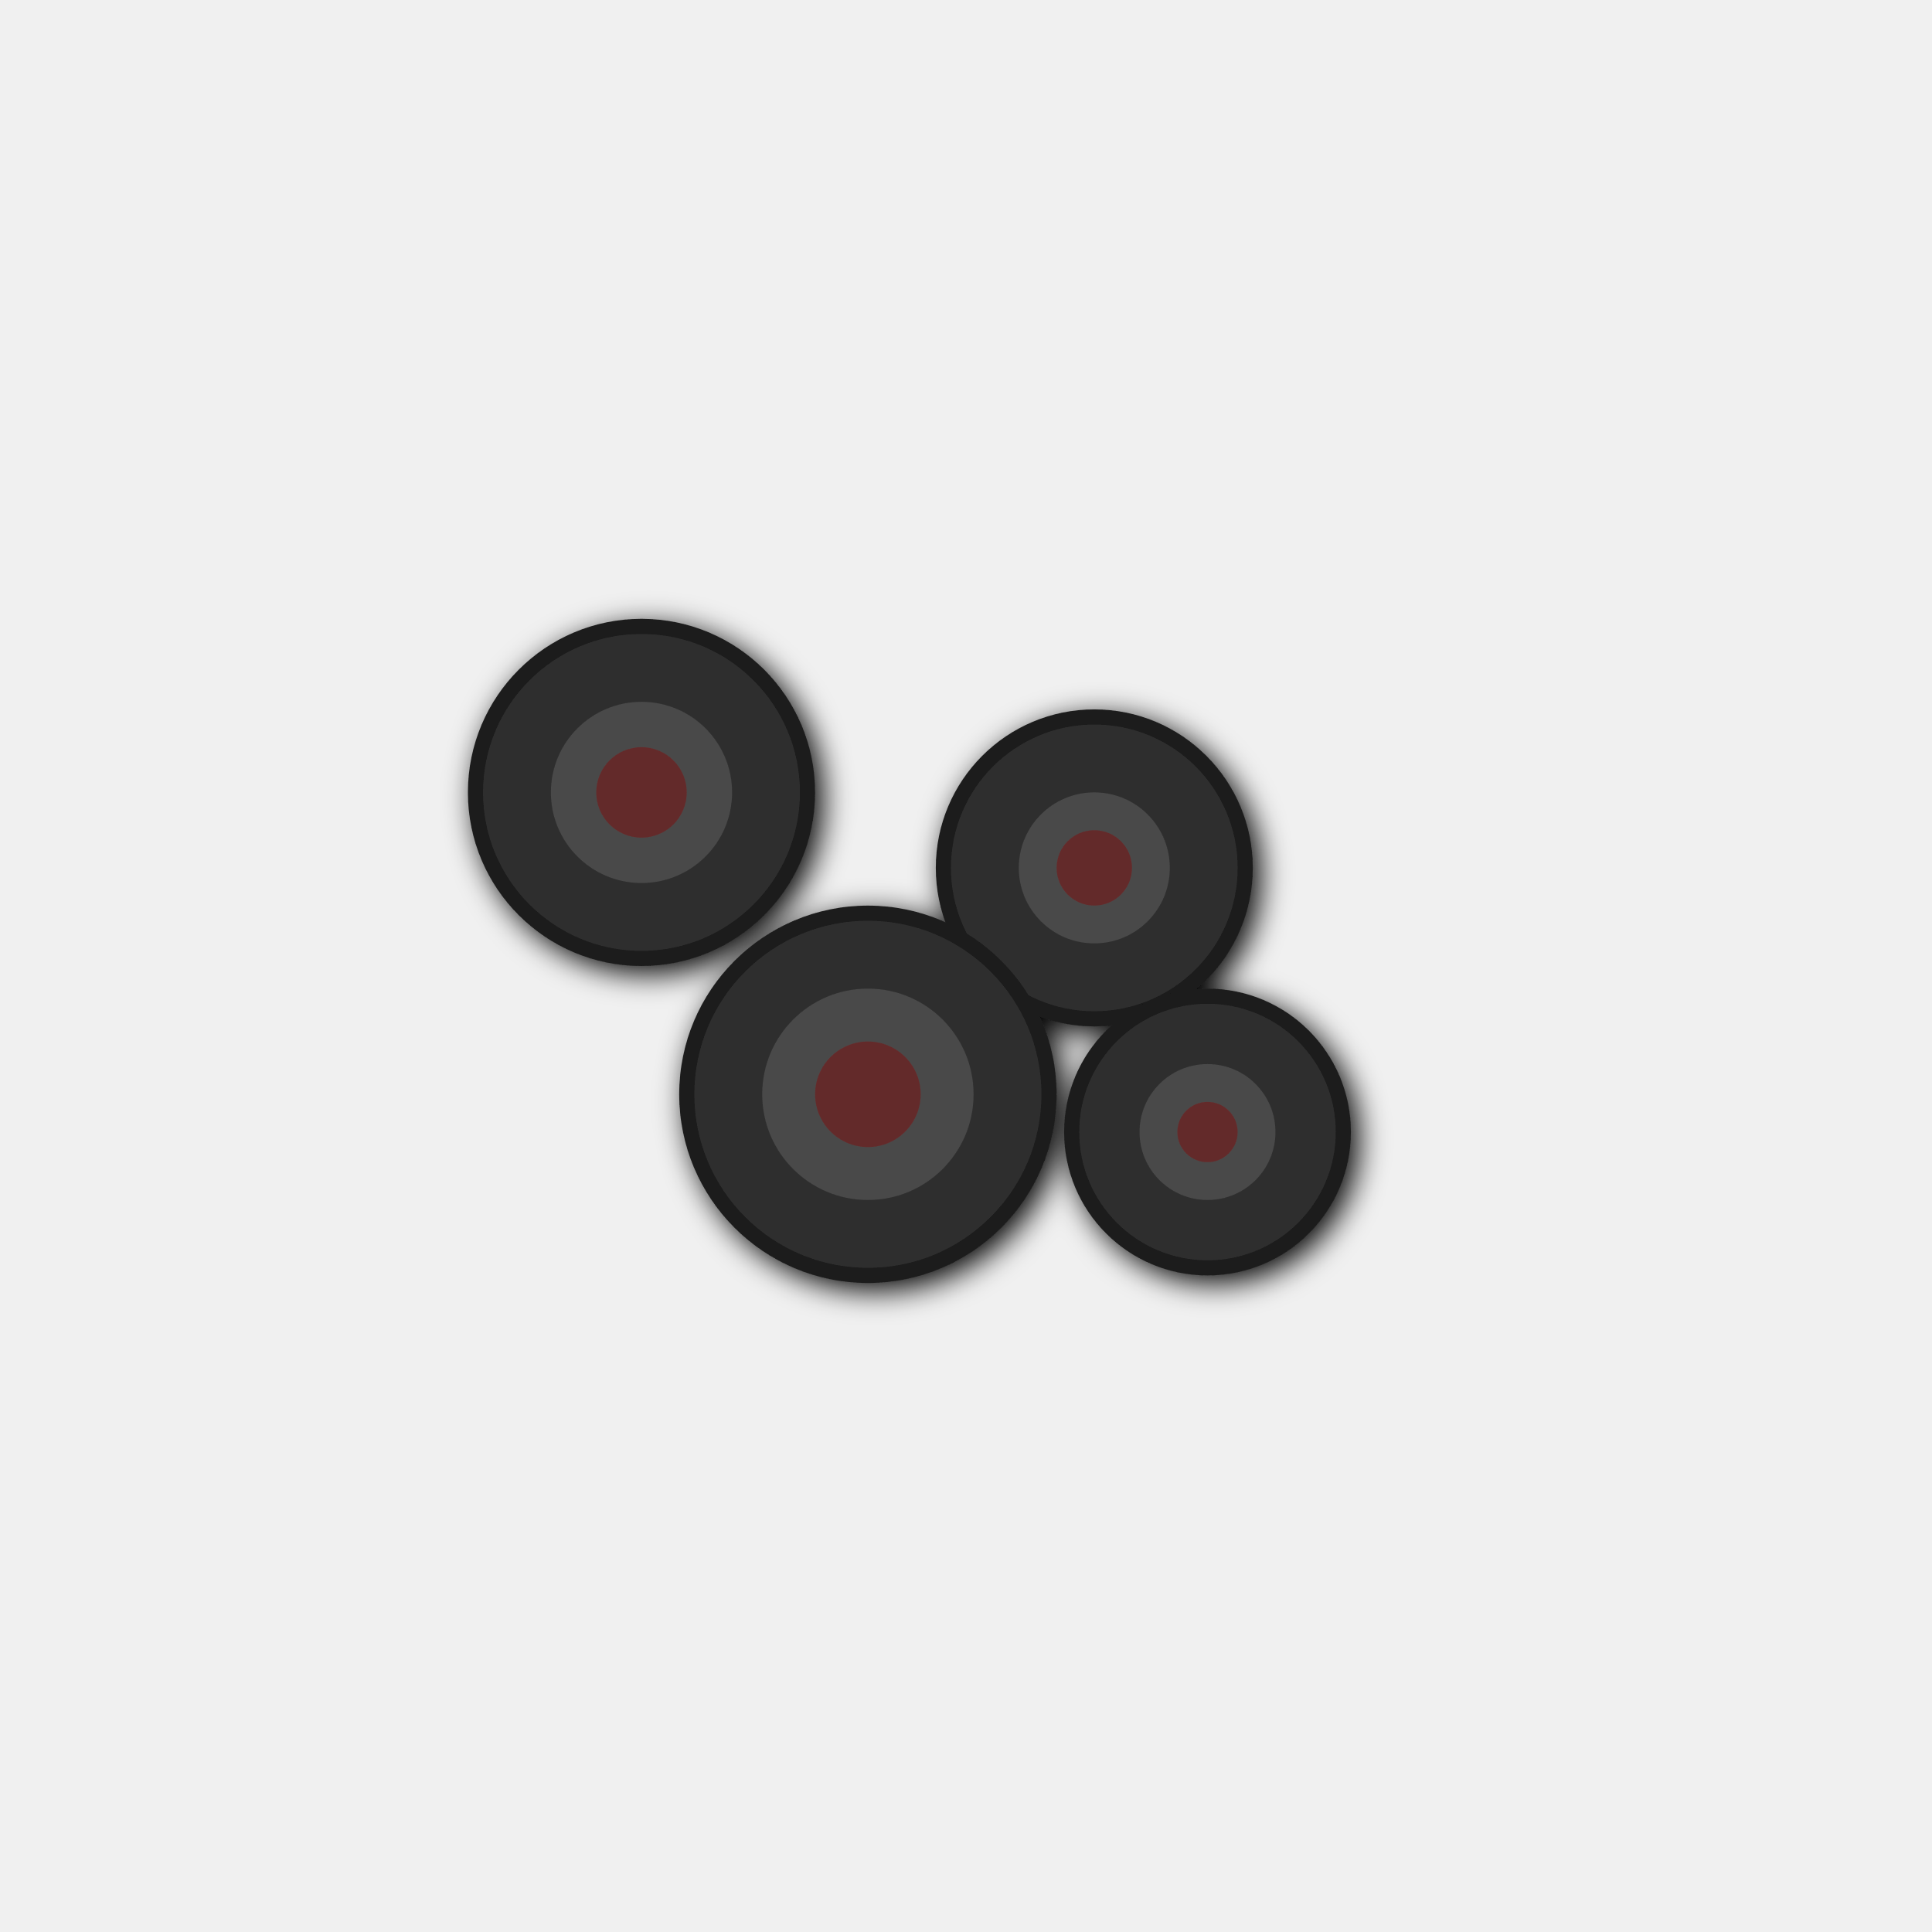
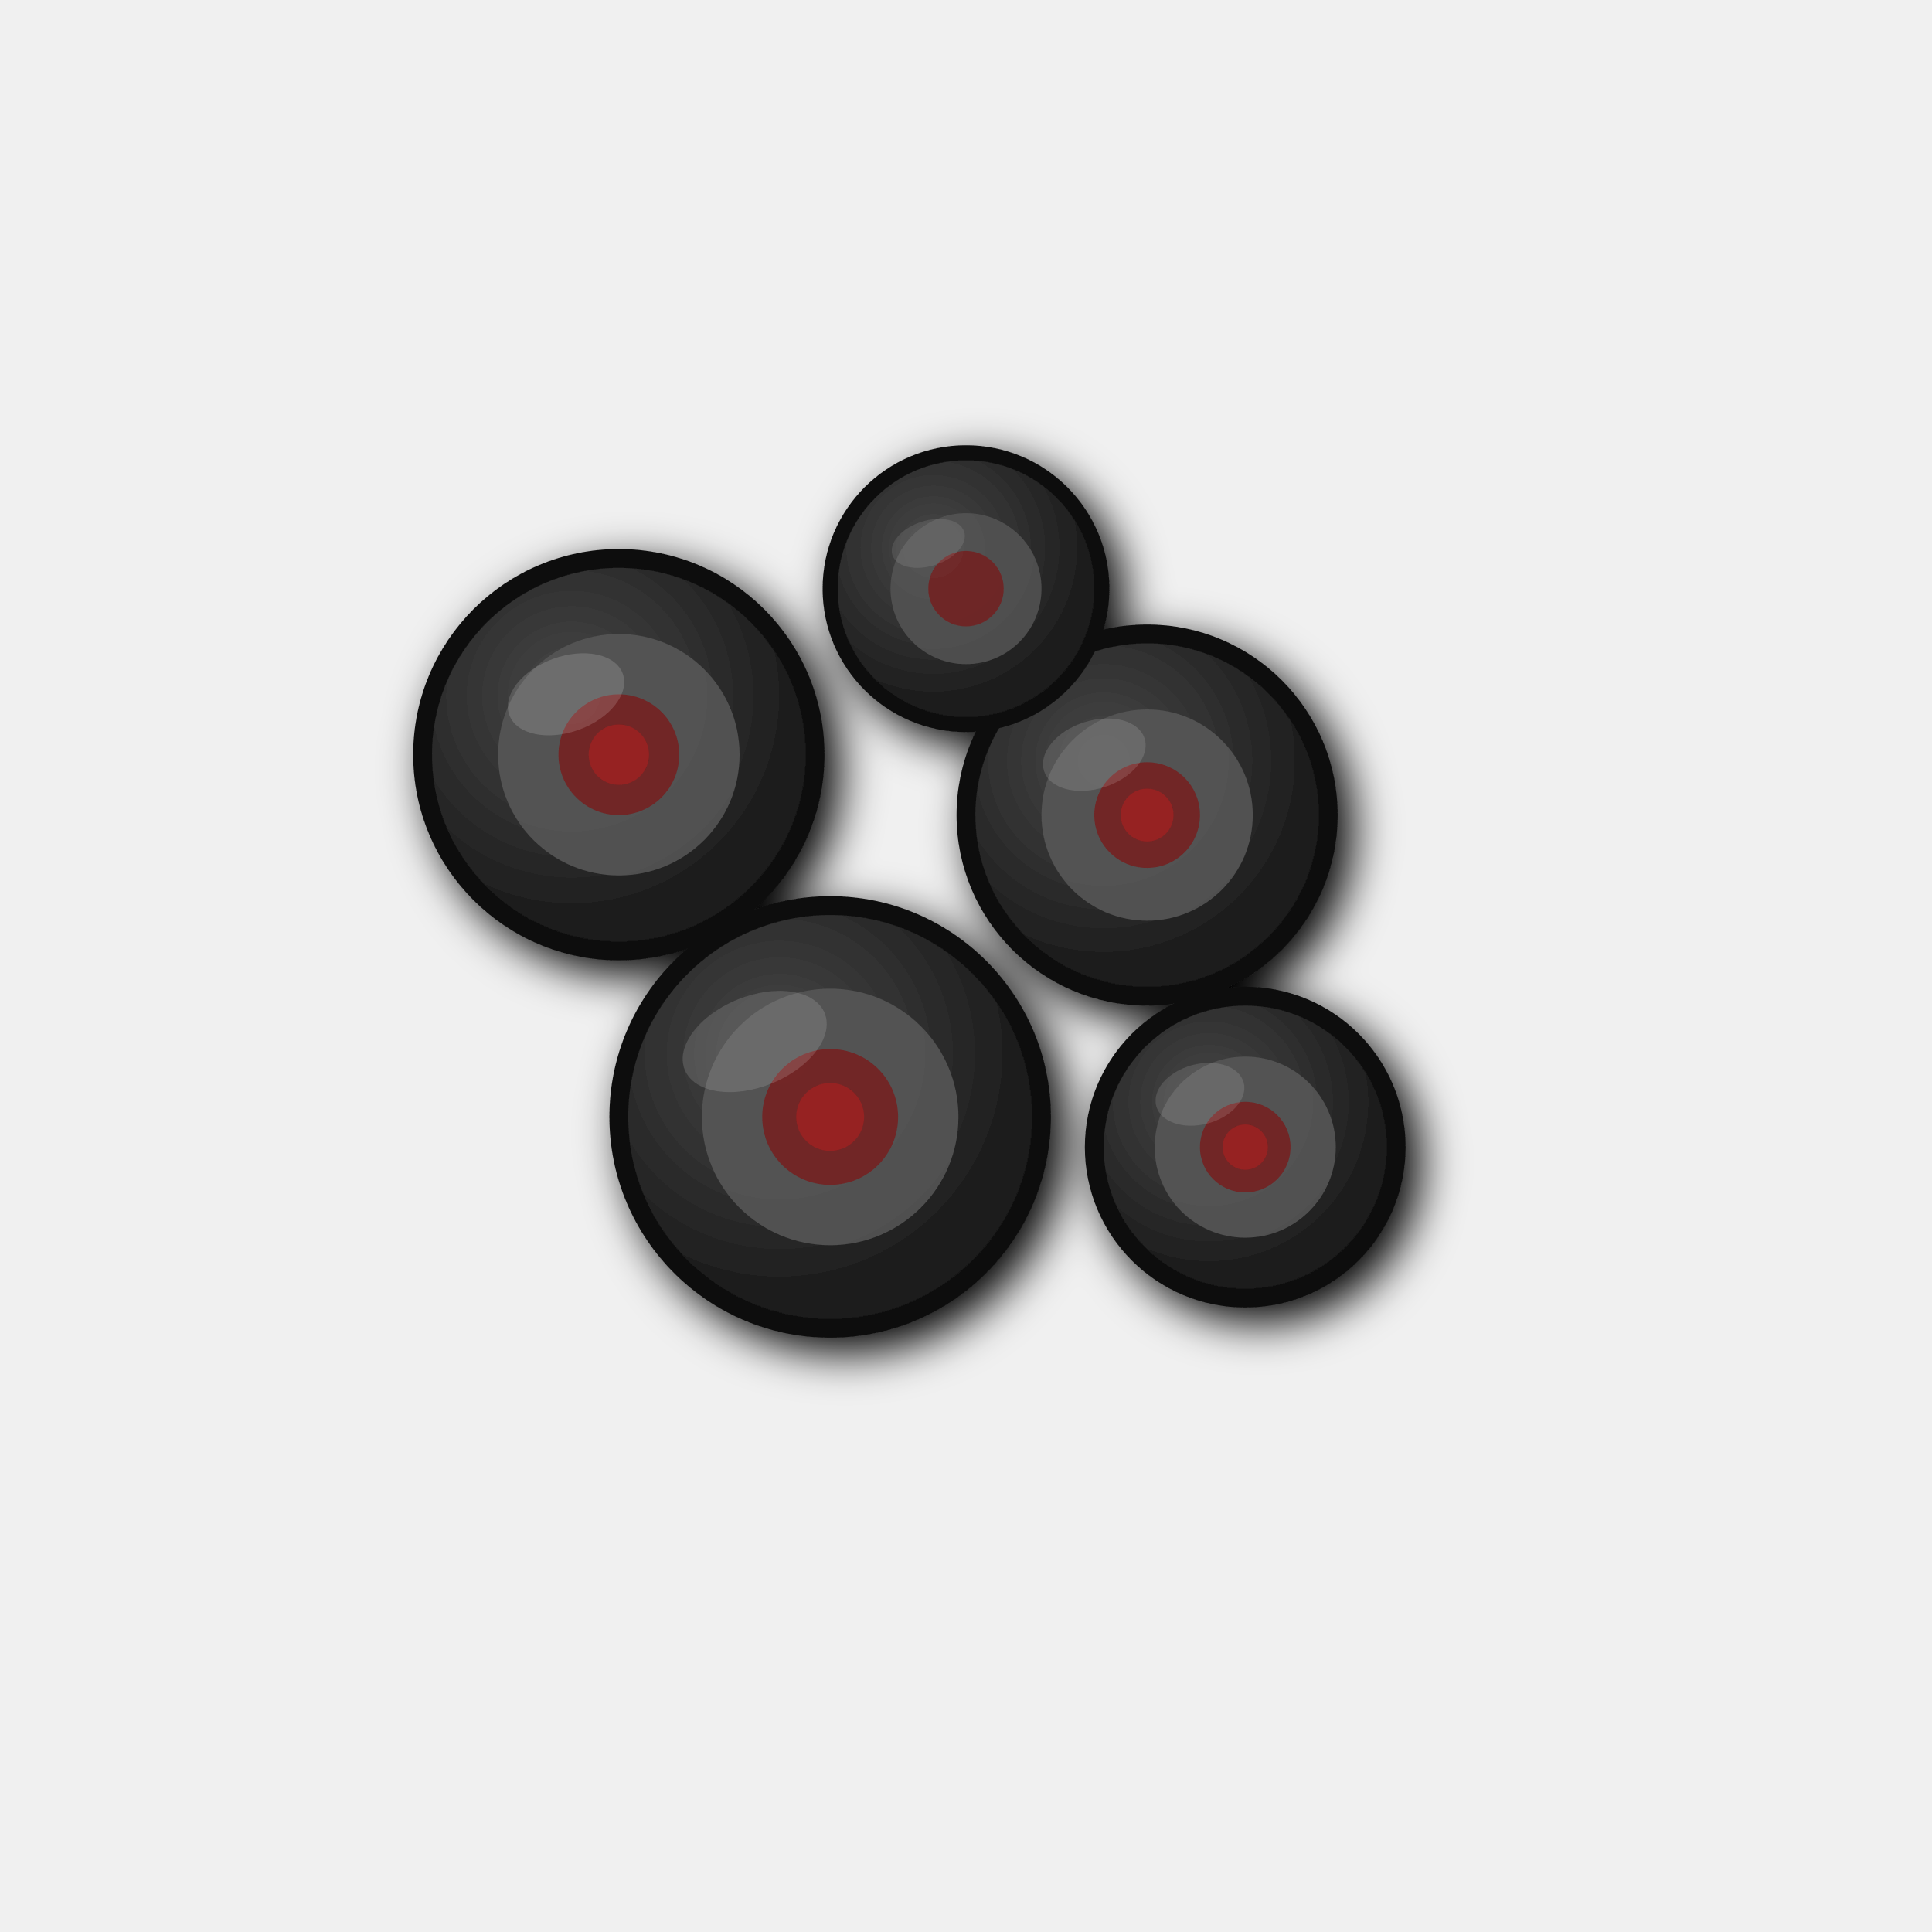
<svg xmlns="http://www.w3.org/2000/svg" width="256" height="256" viewBox="0 0 256 256">
  <defs>
    <filter id="shadow" x="-20%" y="-20%" width="140%" height="140%">
-       <feGaussianBlur in="SourceAlpha" stdDeviation="2" />
-       <feOffset dx="1" dy="1" result="offsetblur" />
+       <feGaussianBlur in="SourceAlpha" stdDeviation="3" />
+       <feOffset dx="2" dy="2" result="offsetblur" />
      <feComponentTransfer>
-         <feFuncA type="linear" slope="0.3" />
+         <feFuncA type="linear" slope="0.35" />
      </feComponentTransfer>
      <feMerge>
        <feMergeNode in="offsetblur" />
        <feMergeNode in="SourceGraphic" />
      </feMerge>
    </filter>
+     <radialGradient id="oliveGrad" cx="38%" cy="35%" r="60%">
+       <stop offset="0%" stop-color="#484848" />
+       <stop offset="100%" stop-color="#1A1A1A" />
+     </radialGradient>
  </defs>
  <g filter="url(#shadow)">
-     <circle cx="85" cy="105" r="22" fill="#2F2F2F" stroke="#1a1a1a" stroke-width="2" />
-     <circle cx="85" cy="105" r="12" fill="#4a4a4a" />
-     <circle cx="85" cy="105" r="6" fill="#8B0000" opacity="0.4" />
-     <circle cx="145" cy="115" r="20" fill="#2F2F2F" stroke="#1a1a1a" stroke-width="2" />
-     <circle cx="145" cy="115" r="10" fill="#4a4a4a" />
-     <circle cx="145" cy="115" r="5" fill="#8B0000" opacity="0.4" />
-     <circle cx="115" cy="145" r="24" fill="#2F2F2F" stroke="#1a1a1a" stroke-width="2" />
-     <circle cx="115" cy="145" r="14" fill="#4a4a4a" />
-     <circle cx="115" cy="145" r="7" fill="#8B0000" opacity="0.4" />
-     <circle cx="160" cy="150" r="18" fill="#2F2F2F" stroke="#1a1a1a" stroke-width="2" />
-     <circle cx="160" cy="150" r="9" fill="#4a4a4a" />
-     <circle cx="160" cy="150" r="4" fill="#8B0000" opacity="0.4" />
+     <circle cx="82" cy="100" r="26" fill="url(#oliveGrad)" stroke="#111111" stroke-width="2.5" />
+     <circle cx="82" cy="100" r="16" fill="#555555" opacity="0.9" />
+     <circle cx="82" cy="100" r="8" fill="#8B0000" opacity="0.55" />
+     <circle cx="82" cy="100" r="4" fill="#CC2020" opacity="0.4" />
+     <ellipse cx="75" cy="92" rx="8" ry="5" fill="#FFFFFF" opacity="0.15" transform="rotate(-20,75,92)" />
+     <circle cx="152" cy="108" r="24" fill="url(#oliveGrad)" stroke="#111111" stroke-width="2.5" />
+     <circle cx="152" cy="108" r="14" fill="#555555" opacity="0.9" />
+     <circle cx="152" cy="108" r="7" fill="#8B0000" opacity="0.55" />
+     <circle cx="152" cy="108" r="3.5" fill="#CC2020" opacity="0.4" />
+     <ellipse cx="145" cy="100" rx="7" ry="4.5" fill="#FFFFFF" opacity="0.13" transform="rotate(-18,145,100)" />
+     <circle cx="110" cy="148" r="28" fill="url(#oliveGrad)" stroke="#111111" stroke-width="2.5" />
+     <circle cx="110" cy="148" r="17" fill="#555555" opacity="0.9" />
+     <circle cx="110" cy="148" r="9" fill="#8B0000" opacity="0.55" />
+     <circle cx="110" cy="148" r="4.5" fill="#CC2020" opacity="0.4" />
+     <ellipse cx="100" cy="138" rx="10" ry="6" fill="#FFFFFF" opacity="0.14" transform="rotate(-22,100,138)" />
+     <circle cx="165" cy="152" r="20" fill="url(#oliveGrad)" stroke="#111111" stroke-width="2.5" />
+     <circle cx="165" cy="152" r="12" fill="#555555" opacity="0.9" />
+     <circle cx="165" cy="152" r="6" fill="#8B0000" opacity="0.55" />
+     <circle cx="165" cy="152" r="3" fill="#CC2020" opacity="0.4" />
+     <ellipse cx="159" cy="145" rx="6" ry="4" fill="#FFFFFF" opacity="0.12" transform="rotate(-15,159,145)" />
+     <circle cx="128" cy="78" r="18" fill="url(#oliveGrad)" stroke="#111111" stroke-width="2" />
+     <circle cx="128" cy="78" r="10" fill="#555555" opacity="0.85" />
+     <circle cx="128" cy="78" r="5" fill="#8B0000" opacity="0.5" />
+     <ellipse cx="123" cy="72" rx="5" ry="3" fill="#FFFFFF" opacity="0.1" transform="rotate(-18,123,72)" />
  </g>
</svg>
